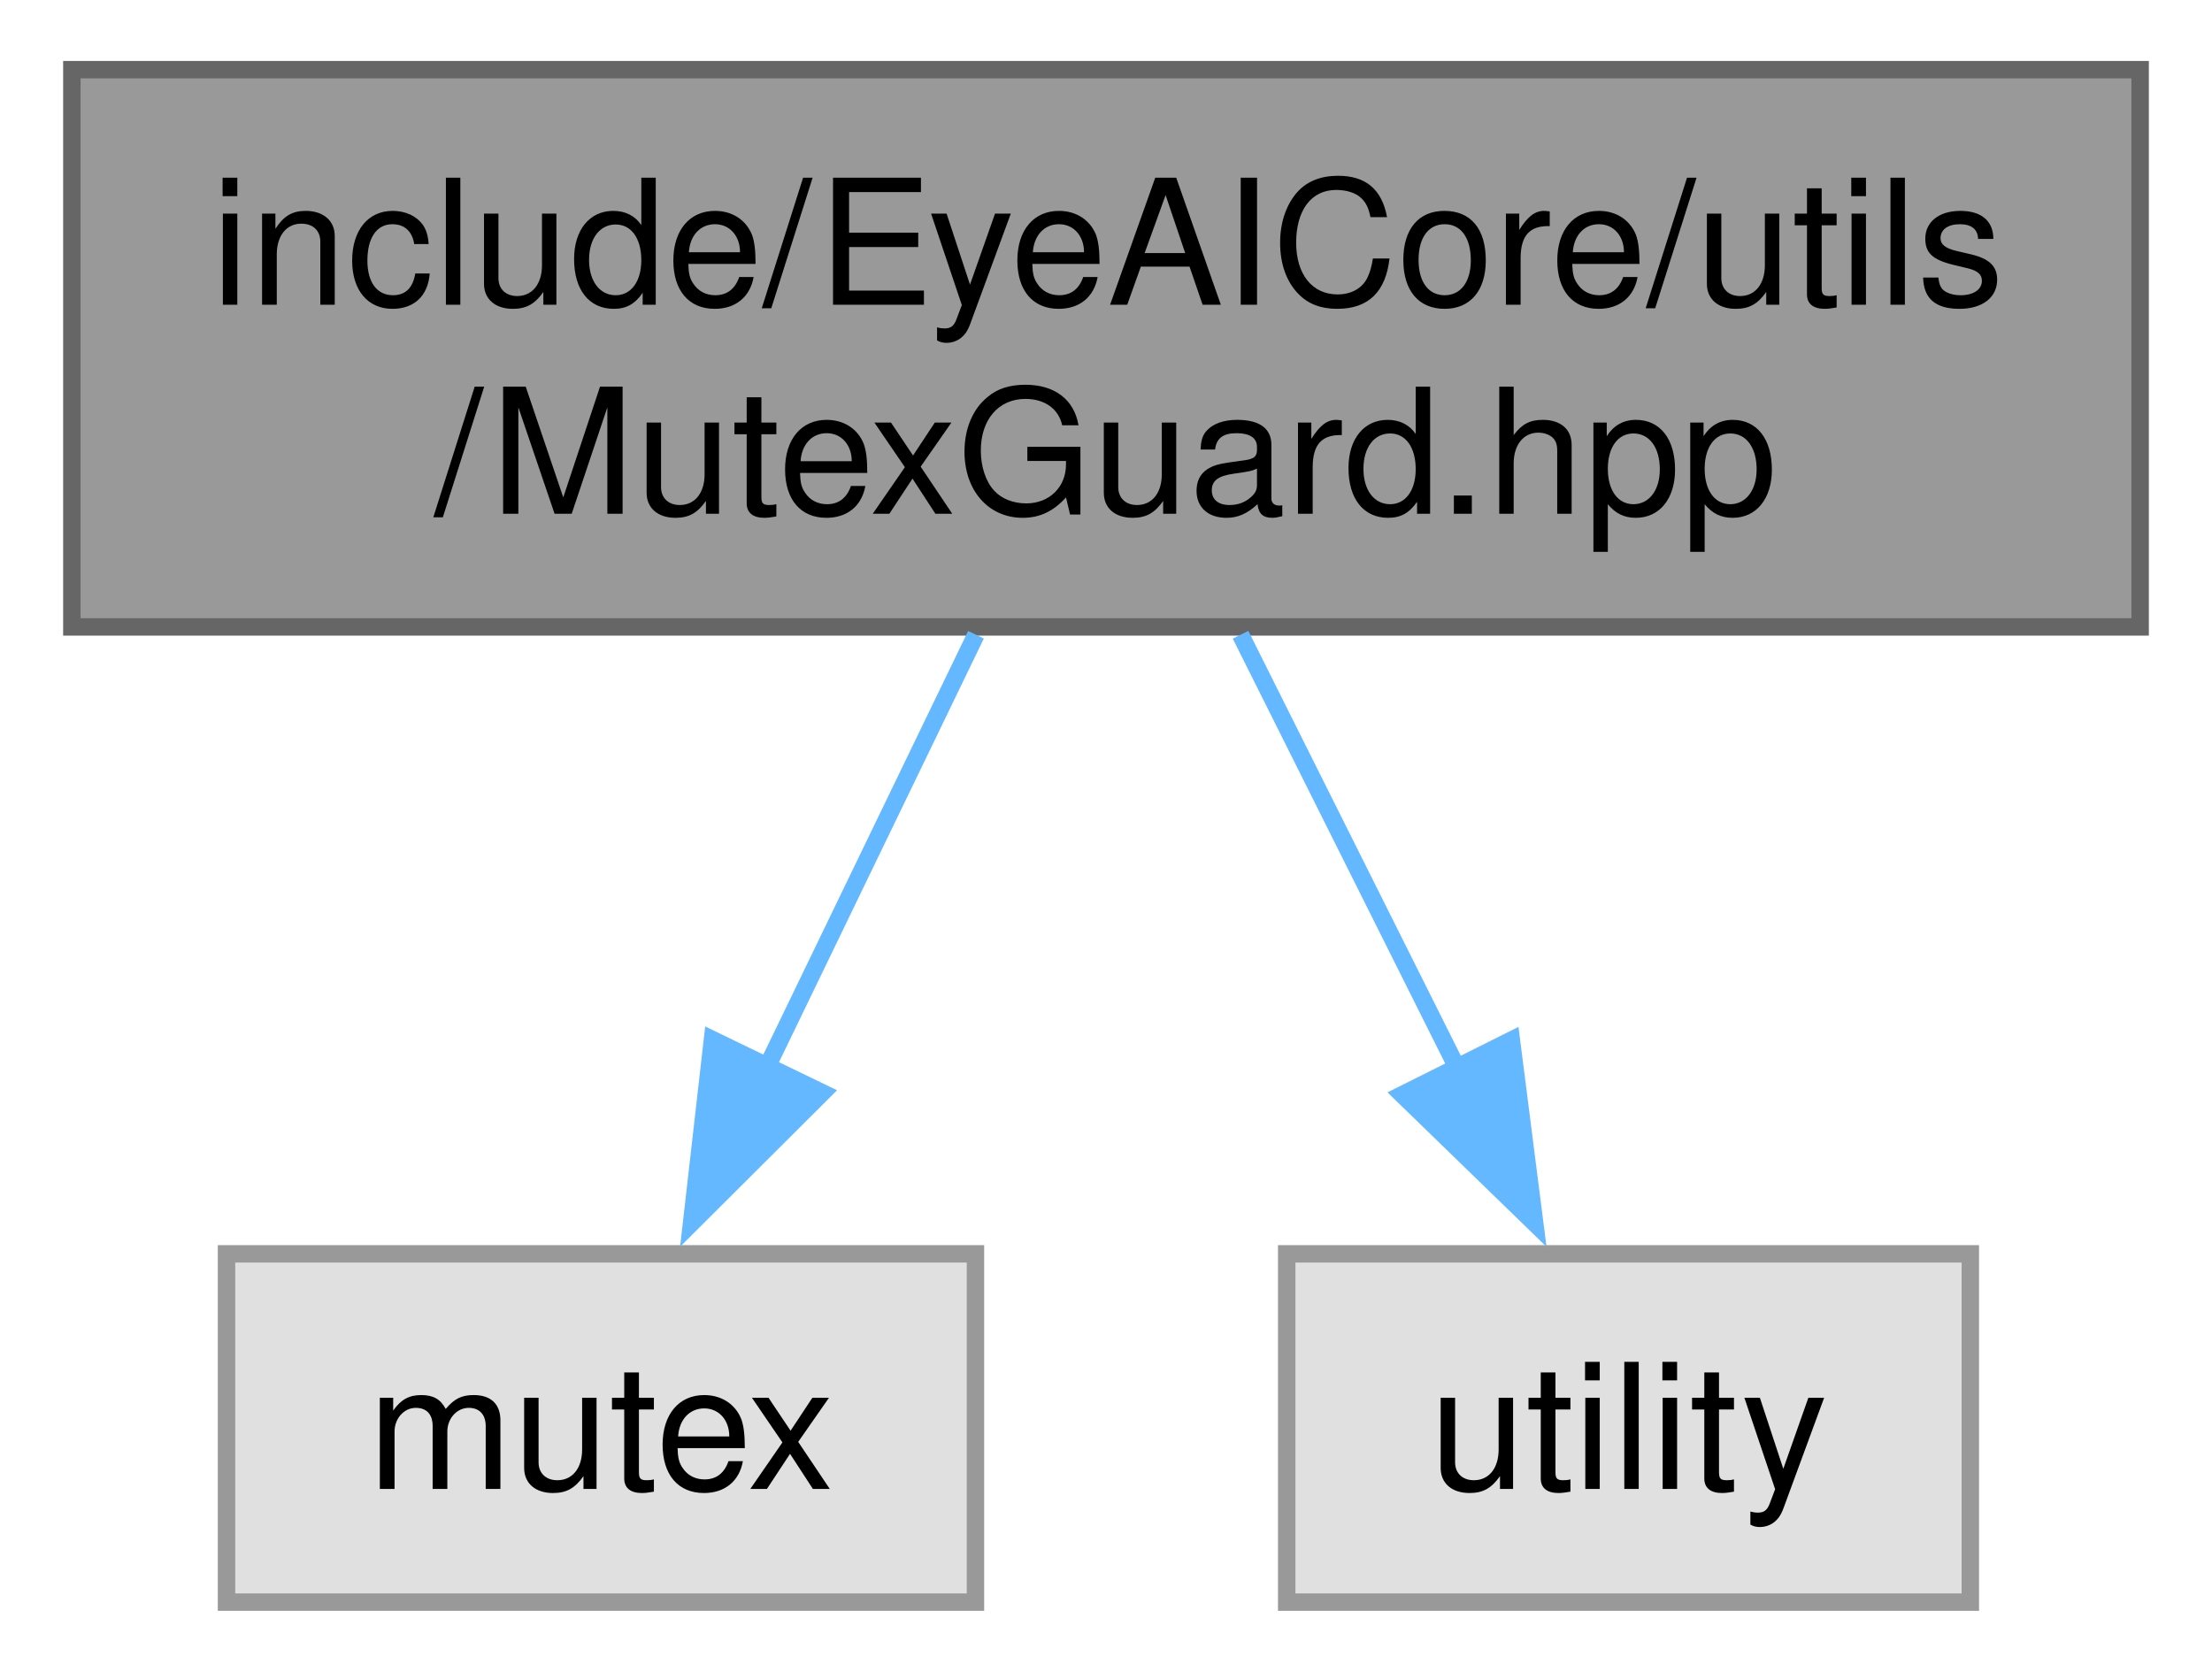
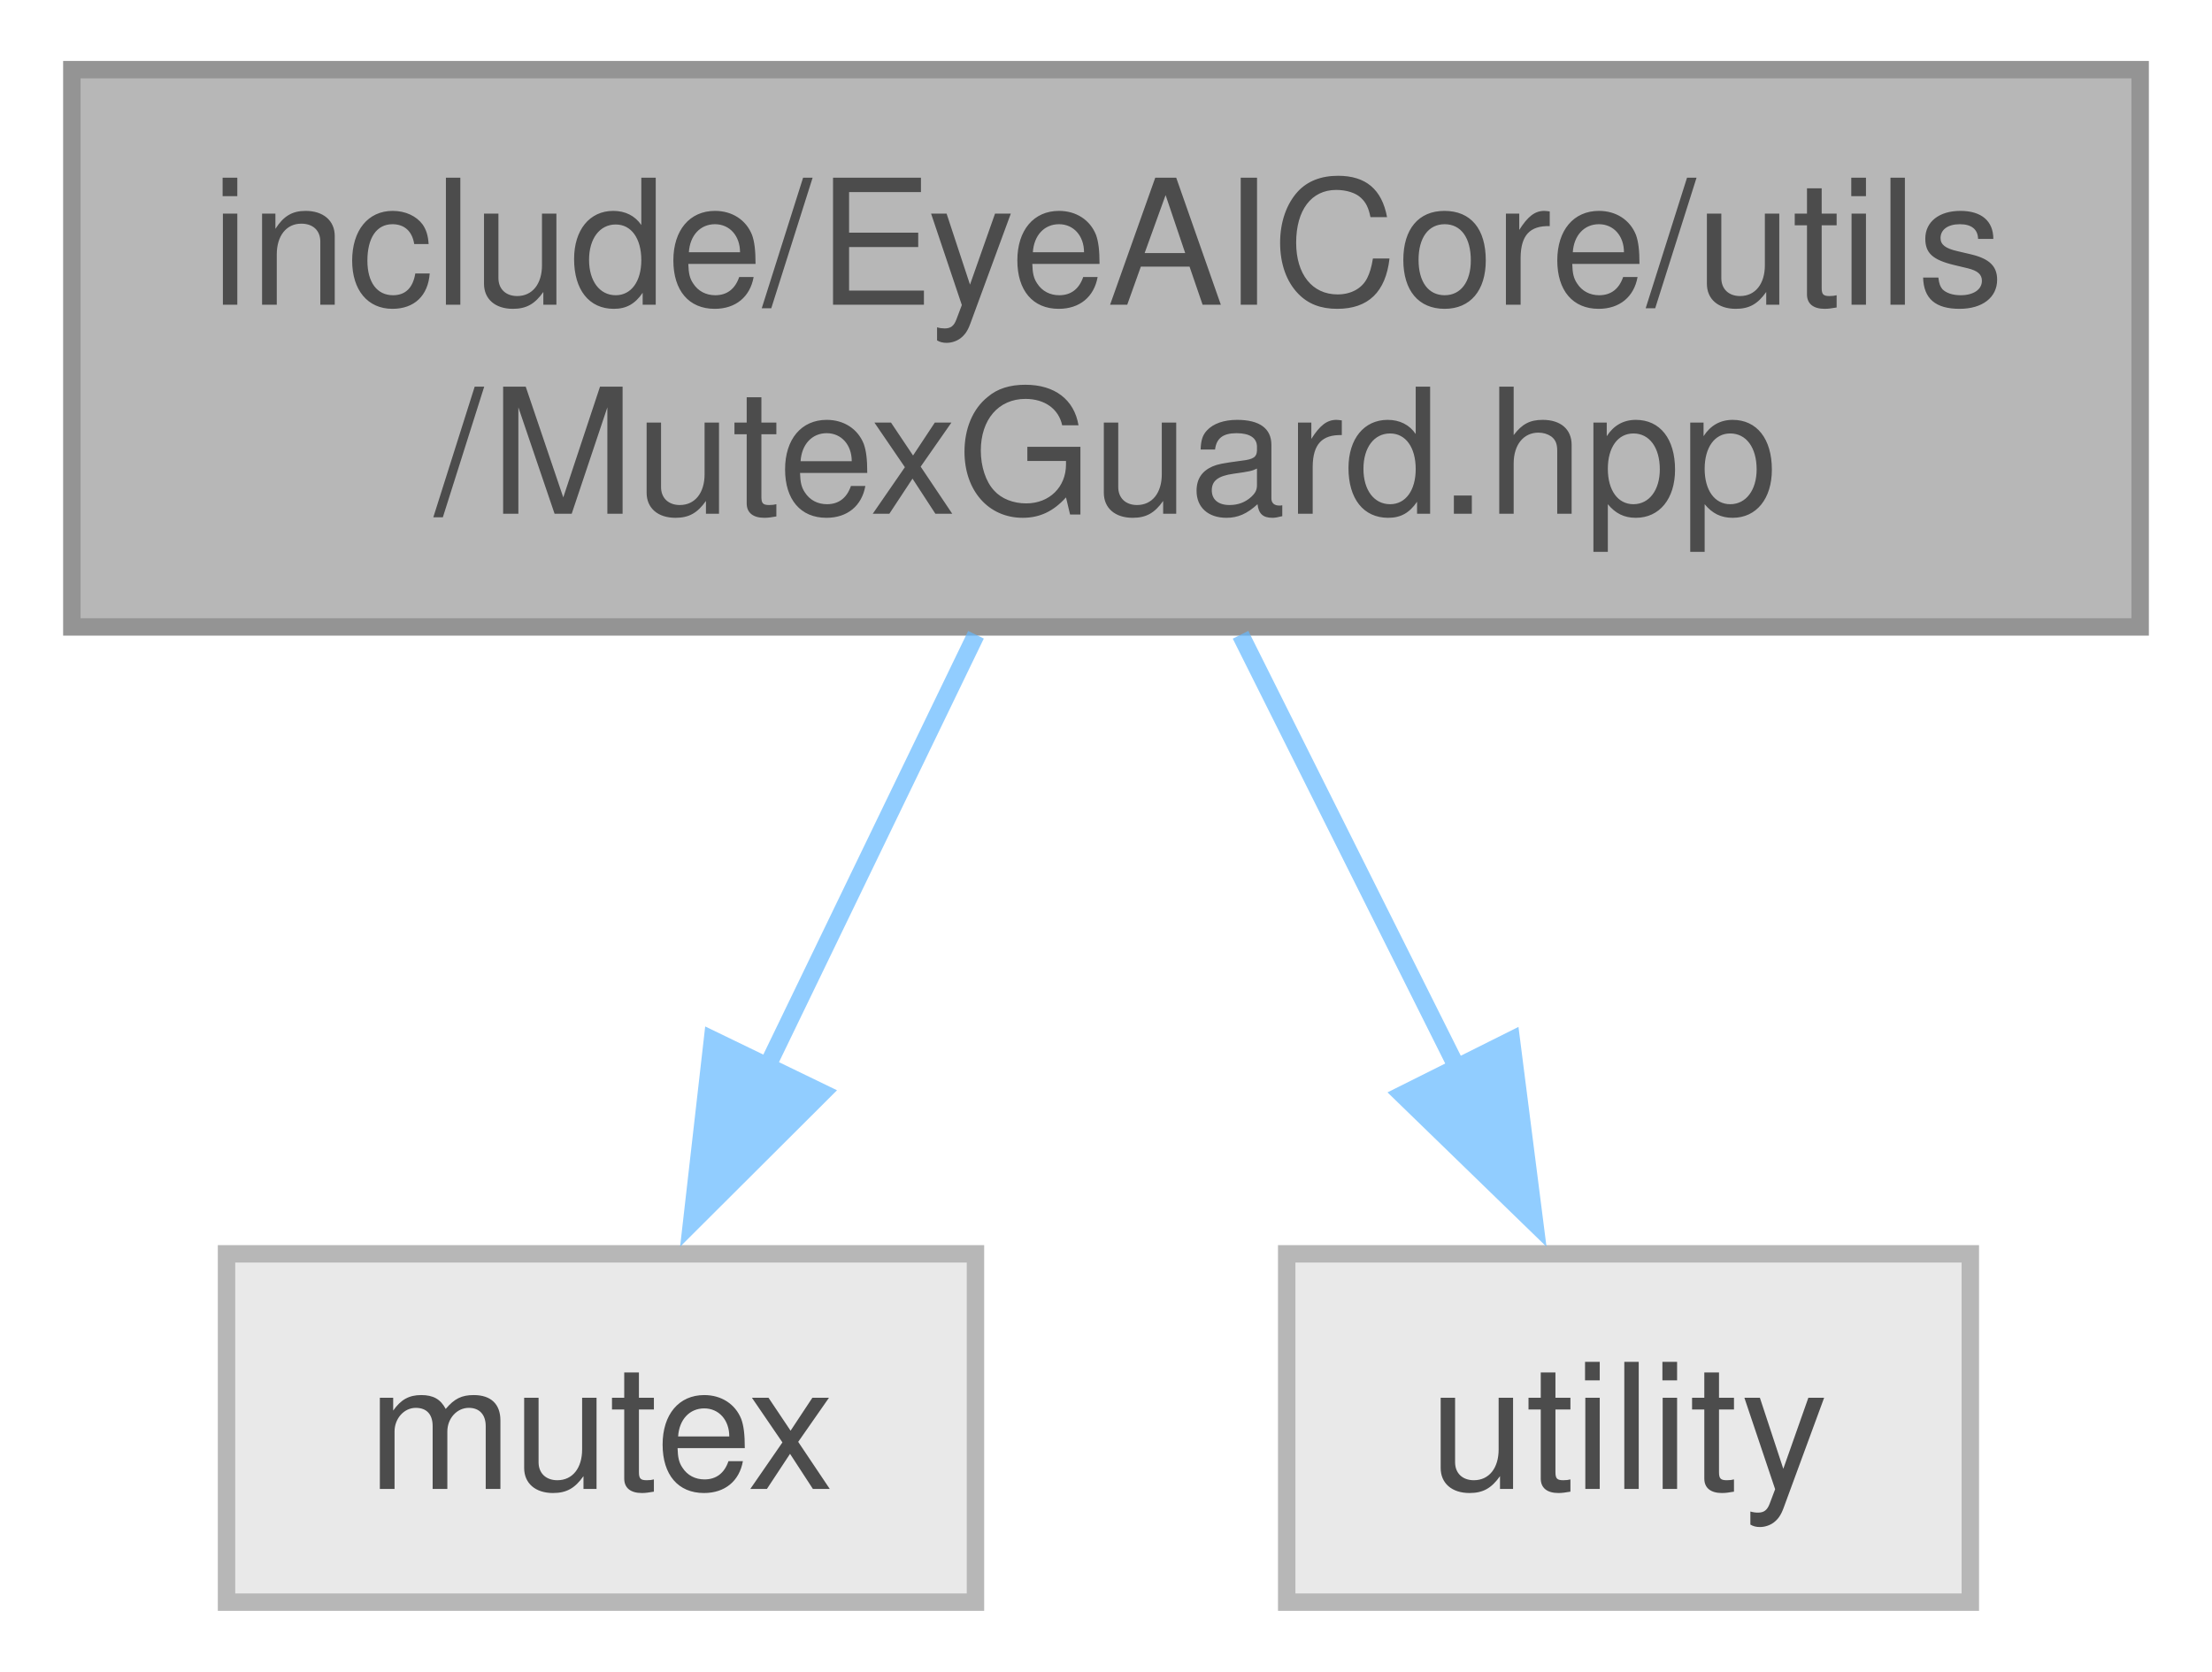
<svg xmlns="http://www.w3.org/2000/svg" xmlns:xlink="http://www.w3.org/1999/xlink" width="127pt" height="96pt" viewBox="0.00 0.00 126.75 96.00">
-   <g id="graph0" class="graph" transform="scale(1 1) rotate(0) translate(4 92)">
-     <g id="Node000001" class="node">
-       <g id="a_Node000001">
-         <a xlink:title=" ">
-           <polygon fill="#999999" stroke="#666666" points="118.75,-88 0,-88 0,-56 118.75,-56 118.75,-88" />
-           <text text-anchor="start" x="8" y="-74.5" font-family="Helvetica,sans-Serif" font-size="10.00">include/EyeAICore/utils</text>
-           <text text-anchor="middle" x="59.38" y="-62.5" font-family="Helvetica,sans-Serif" font-size="10.00">/MutexGuard.hpp</text>
-         </a>
+   <svg id="main" version="1.1" xml:space="preserve">
+     <style type="text/css">
+ .node, .edge {opacity: 0.7;}
+ .node.selected, .edge.selected {opacity: 1;}
+ .edge:hover path { stroke: red; }
+ .edge:hover polygon { stroke: red; fill: red; }
+ </style>
+     <svg id="graph" class="graph">
+       <g id="graph0" class="graph" transform="scale(1 1) rotate(0) translate(4 92)">
+         <g id="Node000001" class="node">
+           <g id="a_Node000001">
+             <a xlink:title=" ">
+               <polygon fill="#999999" stroke="#666666" points="118.75,-88 0,-88 0,-56 118.75,-56 118.75,-88" />
+               <text text-anchor="start" x="8" y="-74.5" font-family="Helvetica,sans-Serif" font-size="10.00">include/EyeAICore/utils</text>
+               <text text-anchor="middle" x="59.38" y="-62.5" font-family="Helvetica,sans-Serif" font-size="10.00">/MutexGuard.hpp</text>
+             </a>
+           </g>
+         </g>
+         <g id="Node000002" class="node">
+           <g id="a_Node000002">
+             <a xlink:title=" ">
+               <polygon fill="#e0e0e0" stroke="#999999" points="51.88,-20 8.88,-20 8.88,0 51.88,0 51.88,-20" />
+               <text text-anchor="middle" x="30.38" y="-6.5" font-family="Helvetica,sans-Serif" font-size="10.00">mutex</text>
+             </a>
+           </g>
+         </g>
+         <g id="edge1_Node000001_Node000002" class="edge">
+           <g id="a_edge1_Node000001_Node000002">
+             <a xlink:title=" ">
+               <path fill="none" stroke="#63b8ff" d="M51.91,-55.55C48.26,-48 43.82,-38.82 39.93,-30.77" />
+               <polygon fill="#63b8ff" stroke="#63b8ff" points="43.08,-29.25 35.58,-21.77 36.78,-32.3 43.08,-29.25" />
+             </a>
+           </g>
+         </g>
+         <g id="Node000003" class="node">
+           <g id="a_Node000003">
+             <a xlink:title=" ">
+               <polygon fill="#e0e0e0" stroke="#999999" points="109,-20 69.75,-20 69.75,0 109,0 109,-20" />
+               <text text-anchor="middle" x="89.38" y="-6.5" font-family="Helvetica,sans-Serif" font-size="10.00">utility</text>
+             </a>
+           </g>
+         </g>
+         <g id="edge2_Node000001_Node000003" class="edge">
+           <g id="a_edge2_Node000001_Node000003">
+             <a xlink:title=" ">
+               <path fill="none" stroke="#63b8ff" d="M67.1,-55.55C70.92,-47.91 75.57,-38.61 79.63,-30.49" />
+               <polygon fill="#63b8ff" stroke="#63b8ff" points="82.65,-32.27 83.99,-21.76 76.39,-29.14 82.65,-32.27" />
+             </a>
+           </g>
+         </g>
      </g>
-     </g>
-     <g id="Node000002" class="node">
-       <g id="a_Node000002">
-         <a xlink:title=" ">
-           <polygon fill="#e0e0e0" stroke="#999999" points="51.88,-20 8.88,-20 8.88,0 51.88,0 51.88,-20" />
-           <text text-anchor="middle" x="30.38" y="-6.5" font-family="Helvetica,sans-Serif" font-size="10.00">mutex</text>
-         </a>
-       </g>
-     </g>
-     <g id="edge1_Node000001_Node000002" class="edge">
-       <g id="a_edge1_Node000001_Node000002">
-         <a xlink:title=" ">
-           <path fill="none" stroke="#63b8ff" d="M51.91,-55.55C48.26,-48 43.82,-38.82 39.93,-30.77" />
-           <polygon fill="#63b8ff" stroke="#63b8ff" points="43.08,-29.25 35.58,-21.77 36.78,-32.3 43.08,-29.25" />
-         </a>
-       </g>
-     </g>
-     <g id="Node000003" class="node">
-       <g id="a_Node000003">
-         <a xlink:title=" ">
-           <polygon fill="#e0e0e0" stroke="#999999" points="109,-20 69.75,-20 69.75,0 109,0 109,-20" />
-           <text text-anchor="middle" x="89.38" y="-6.5" font-family="Helvetica,sans-Serif" font-size="10.00">utility</text>
-         </a>
-       </g>
-     </g>
-     <g id="edge2_Node000001_Node000003" class="edge">
-       <g id="a_edge2_Node000001_Node000003">
-         <a xlink:title=" ">
-           <path fill="none" stroke="#63b8ff" d="M67.1,-55.55C70.92,-47.91 75.57,-38.61 79.63,-30.49" />
-           <polygon fill="#63b8ff" stroke="#63b8ff" points="82.65,-32.27 83.99,-21.76 76.39,-29.14 82.65,-32.27" />
-         </a>
-       </g>
-     </g>
-   </g>
+     </svg>
+   </svg>
+   <style type="text/css">
+ 
+ [data-mouse-over-selected='false'] { opacity: 0.7; }
+ [data-mouse-over-selected='true']  { opacity: 1.0; }
+ 
+ </style>
</svg>
